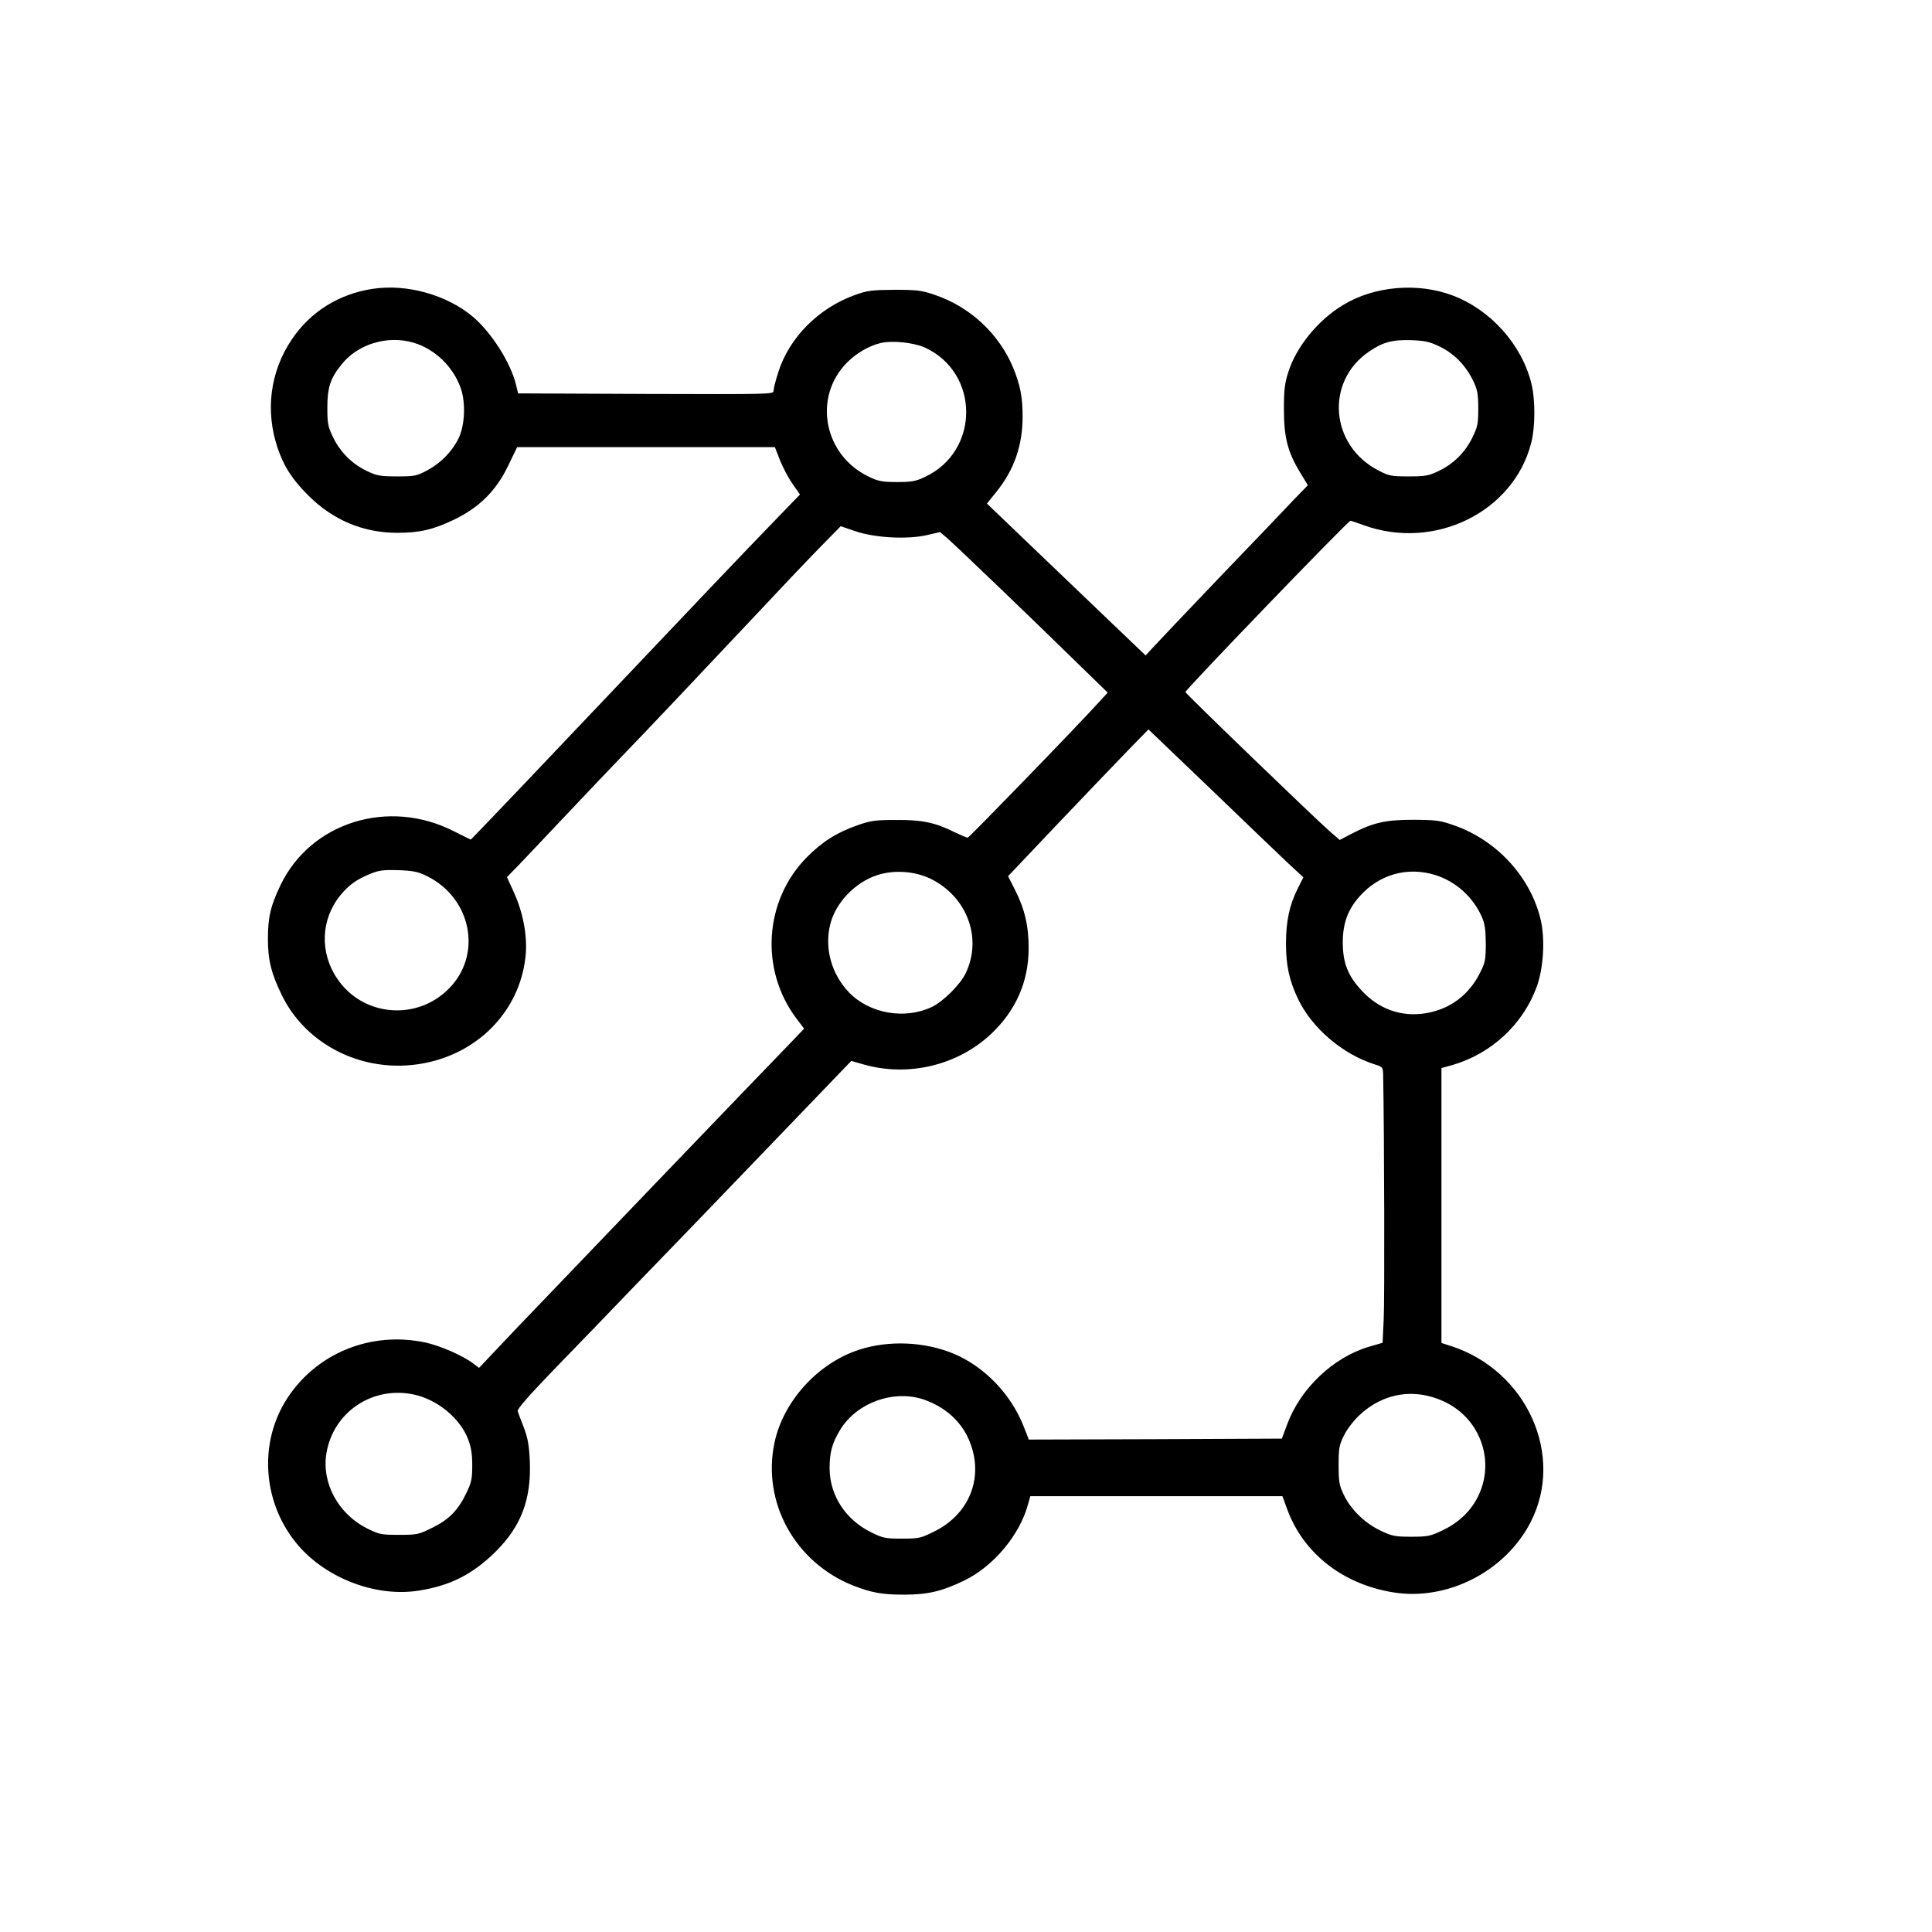
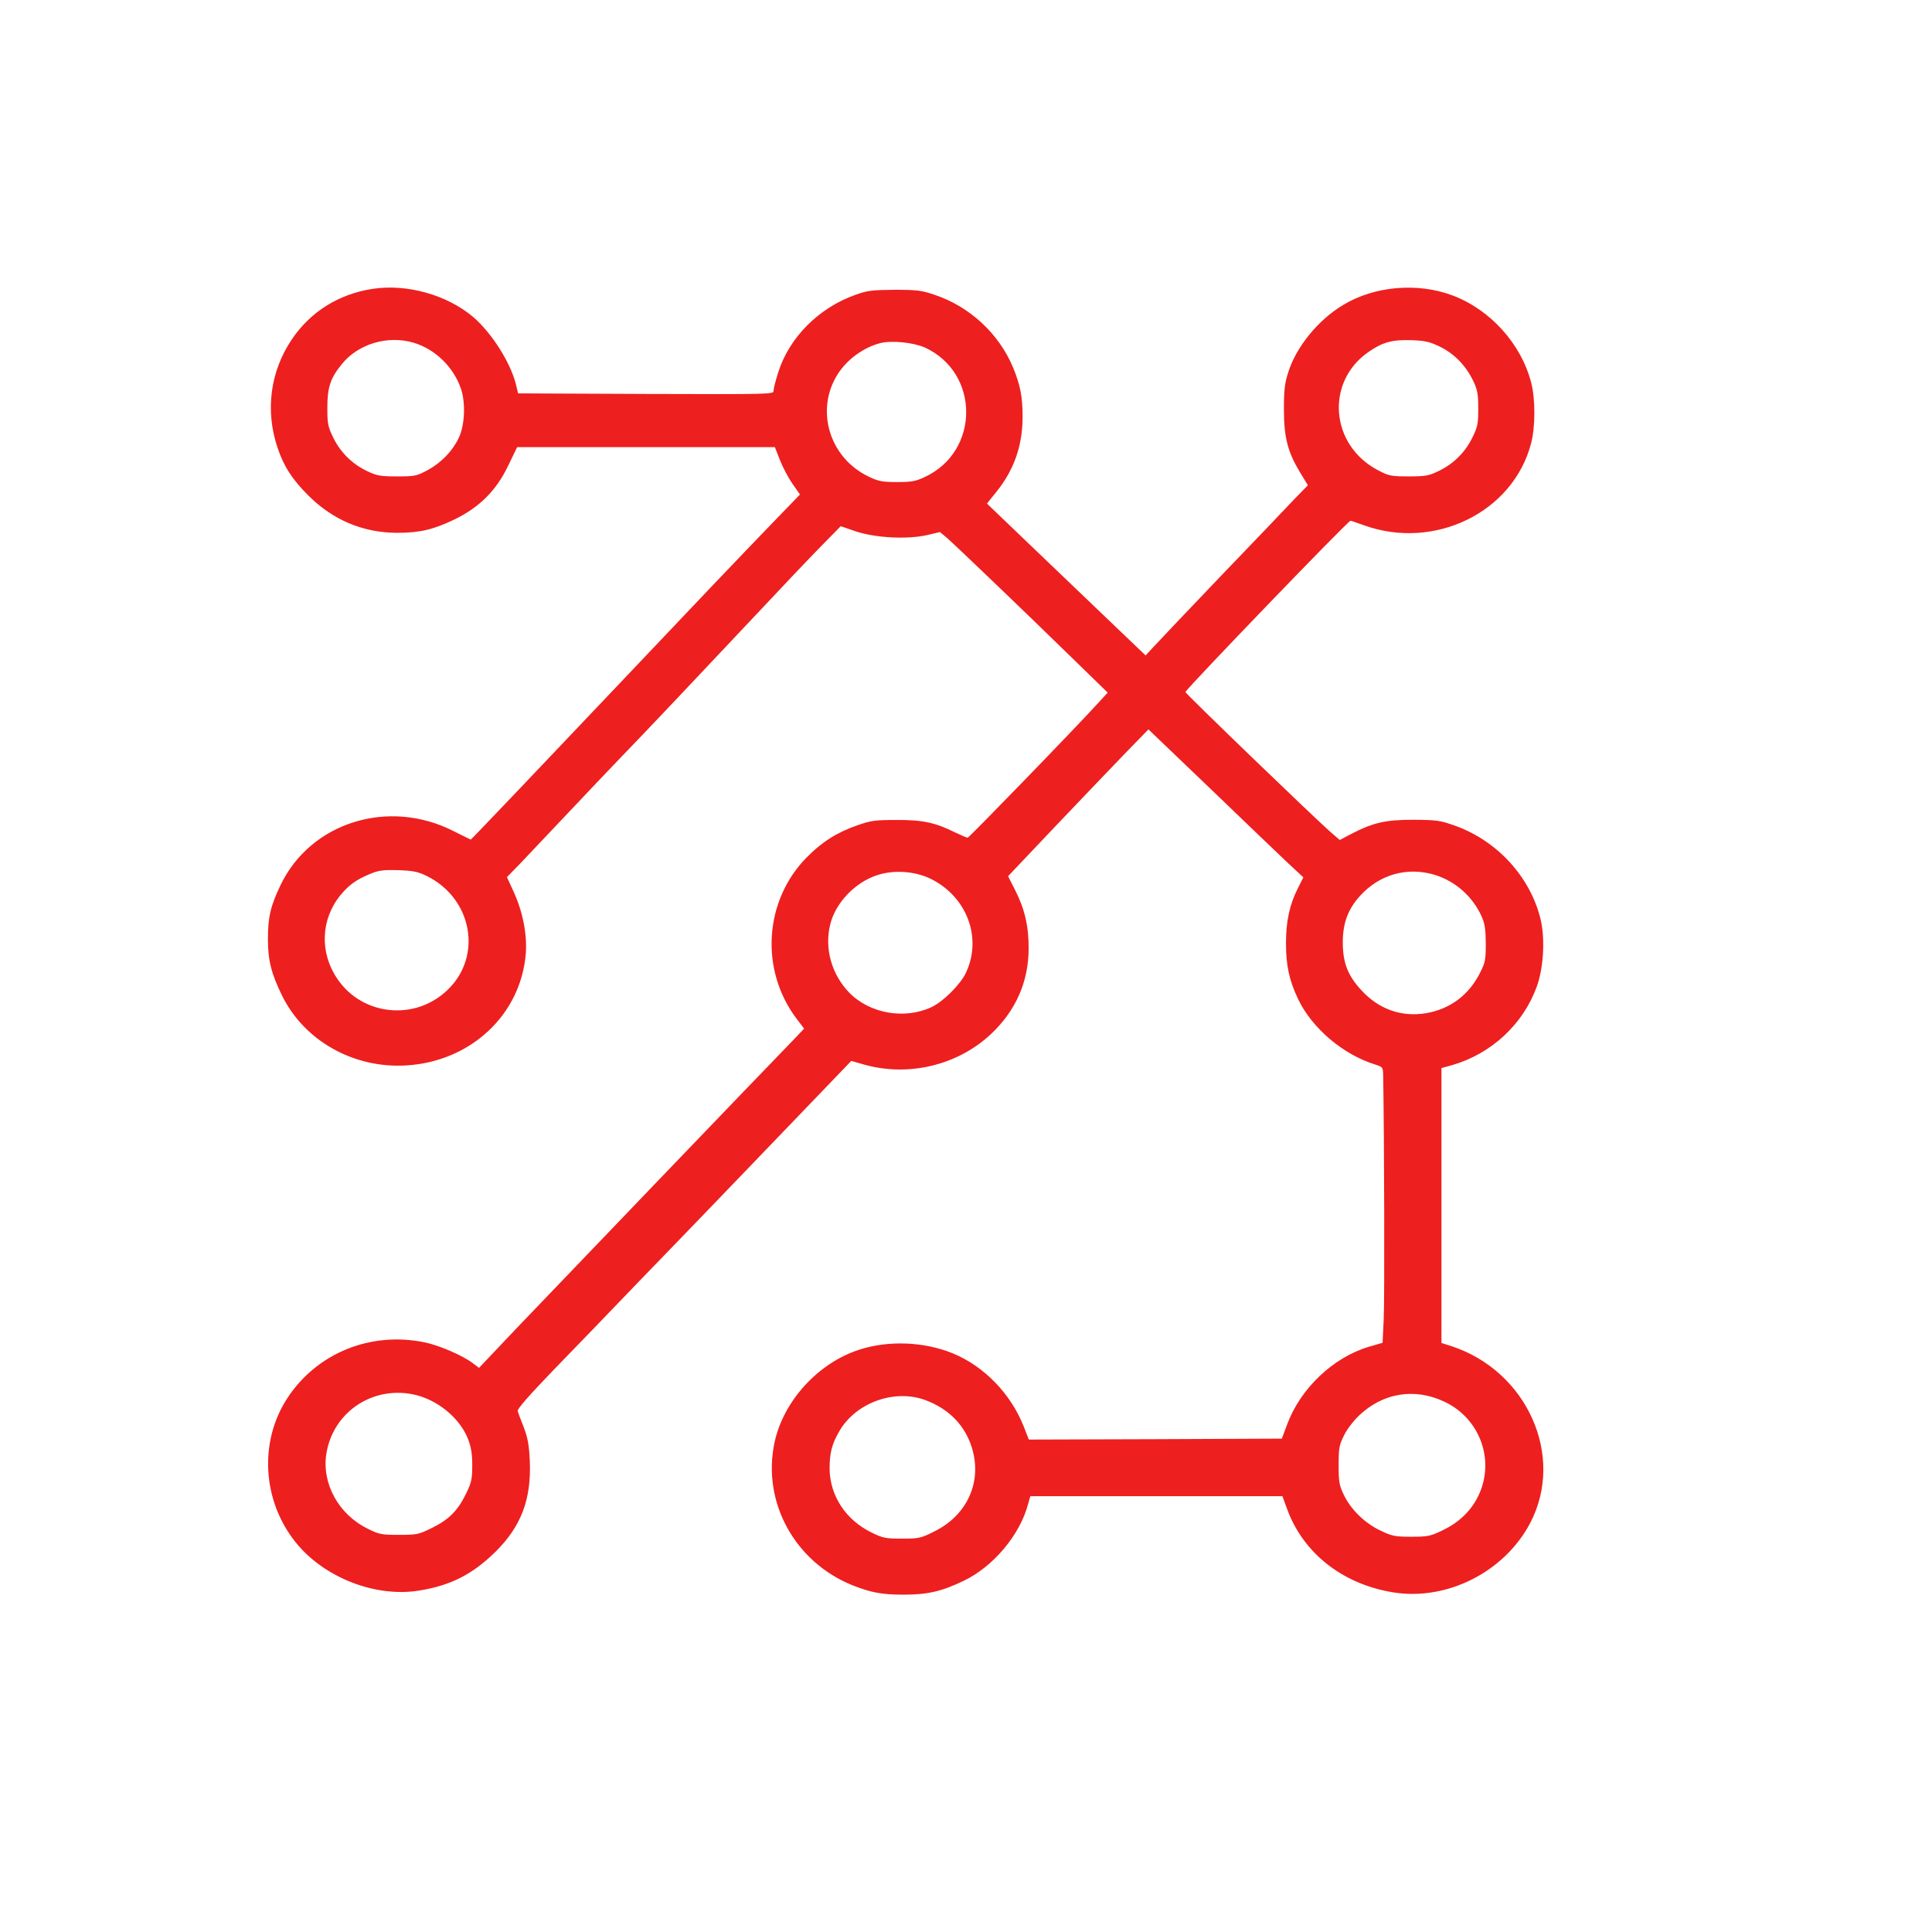
<svg xmlns="http://www.w3.org/2000/svg" version="1.0" width="1024pt" height="1024pt" viewBox="0 0 1024 1024" preserveAspectRatio="xMidYMid meet">
-   <g transform="translate(0,1024) scale(0.1,-0.1)" fill="#000000" stroke="none">
+   <g transform="translate(0,1024) scale(0.1,-0.1)" fill="#ee1f1f" stroke="none">
    <path d="M1975 8709 c-179 -27 -331 -122 -429 -269 -114 -169 -141 -377 -75 -573 33 -98 76 -166 163 -253 130 -130 291 -198 471 -198 120 0 192 17 302 70 133 64 224 154 287 287 l47 97 683 0 683 0 27 -69 c15 -38 45 -95 67 -126 l39 -56 -118 -122 c-184 -190 -479 -500 -812 -852 -454 -479 -812 -855 -815 -855 -1 0 -41 20 -89 44 -346 177 -759 48 -919 -285 -53 -111 -67 -169 -67 -287 0 -111 18 -183 75 -299 118 -240 380 -387 659 -370 343 21 608 271 633 595 7 100 -16 219 -64 324 l-36 79 70 72 c38 40 150 158 248 262 99 105 227 240 285 300 129 133 404 424 720 760 129 138 282 299 340 358 l106 108 79 -27 c104 -35 274 -44 379 -20 l68 16 37 -31 c48 -42 429 -407 664 -637 l188 -183 -43 -47 c-129 -142 -692 -722 -699 -722 -5 0 -35 13 -67 28 -103 52 -174 67 -312 66 -110 0 -134 -3 -205 -28 -109 -38 -187 -87 -270 -171 -225 -229 -248 -595 -54 -853 l41 -54 -59 -62 c-124 -127 -1278 -1330 -1467 -1528 l-197 -208 -32 24 c-53 41 -178 95 -255 111 -288 60 -574 -57 -730 -297 -149 -229 -132 -540 43 -760 148 -187 420 -295 652 -259 169 26 287 86 409 206 137 136 191 279 182 484 -4 83 -11 121 -32 176 -15 39 -30 77 -32 86 -4 10 61 84 192 220 109 112 306 316 438 454 133 137 311 322 396 410 85 88 287 298 448 466 l294 306 66 -19 c236 -67 496 -5 673 160 132 124 200 276 201 453 1 119 -21 212 -72 312 l-37 73 256 270 c141 148 308 323 372 389 l116 119 328 -314 c180 -173 364 -350 410 -393 l83 -77 -29 -58 c-44 -87 -63 -173 -63 -292 0 -117 17 -196 64 -295 74 -155 238 -294 408 -347 41 -13 42 -14 43 -58 6 -305 8 -1194 3 -1291 l-6 -126 -72 -21 c-190 -56 -364 -222 -434 -412 l-28 -75 -670 -3 -671 -2 -27 69 c-68 173 -210 320 -376 388 -152 62 -341 70 -497 19 -218 -71 -401 -272 -448 -492 -67 -316 108 -634 415 -757 97 -38 153 -49 270 -49 126 0 201 17 319 74 156 75 297 243 340 406 l12 42 668 0 668 0 26 -71 c86 -233 295 -396 562 -439 286 -46 592 110 727 371 183 354 -19 803 -419 934 l-53 17 0 728 0 729 58 16 c206 60 374 215 447 415 36 99 45 252 21 355 -53 225 -230 419 -455 499 -79 28 -96 30 -221 31 -148 0 -213 -15 -332 -77 l-57 -30 -50 43 c-95 84 -769 734 -768 741 4 17 862 908 875 908 3 0 34 -11 71 -24 374 -135 791 69 886 434 23 85 23 235 1 320 -52 206 -217 389 -417 464 -185 70 -416 50 -581 -51 -132 -79 -248 -222 -290 -356 -19 -59 -23 -95 -23 -197 0 -148 20 -225 85 -333 l42 -69 -74 -76 c-40 -43 -217 -228 -394 -412 -176 -184 -336 -353 -356 -375 l-36 -39 -203 194 c-112 107 -302 289 -421 403 l-217 208 50 62 c94 117 139 245 139 399 0 103 -12 166 -50 259 -75 180 -229 324 -418 387 -68 23 -92 26 -212 26 -119 -1 -143 -4 -207 -27 -194 -69 -350 -226 -408 -410 -14 -43 -25 -87 -25 -98 0 -19 -11 -19 -677 -17 l-677 3 -12 50 c-30 117 -129 271 -225 354 -139 118 -352 178 -534 150z m216 -285 c114 -34 210 -126 251 -241 27 -77 22 -197 -11 -265 -33 -69 -92 -130 -163 -169 -60 -32 -68 -34 -163 -34 -87 0 -107 3 -157 27 -79 37 -142 98 -181 177 -29 60 -32 74 -32 161 0 106 16 156 76 229 86 108 243 155 380 115z m5442 -22 c77 -38 137 -101 176 -182 22 -47 26 -69 26 -145 0 -82 -3 -97 -32 -156 -39 -79 -102 -140 -181 -177 -50 -24 -69 -27 -157 -27 -92 0 -105 3 -160 32 -255 132 -282 469 -51 628 75 52 125 65 227 62 74 -3 96 -8 152 -35z m-2731 -4 c292 -134 292 -550 0 -686 -48 -23 -71 -27 -147 -27 -77 0 -99 4 -147 27 -242 113 -302 423 -117 608 47 47 113 86 173 101 61 16 177 4 238 -23z m-2640 -2801 c240 -118 297 -423 112 -602 -172 -168 -453 -140 -586 57 -95 139 -88 316 17 444 44 53 82 81 154 111 48 20 69 23 151 21 80 -3 105 -8 152 -31z m2671 -15 c193 -95 275 -315 185 -501 -29 -60 -120 -151 -181 -179 -143 -67 -328 -34 -436 77 -93 96 -132 233 -101 360 27 114 131 224 248 262 89 30 201 22 285 -19z m2675 20 c107 -34 196 -113 244 -217 18 -41 22 -68 23 -145 0 -84 -3 -102 -28 -151 -58 -120 -159 -197 -288 -219 -129 -22 -250 20 -342 120 -73 78 -100 147 -100 255 0 101 27 175 90 245 104 116 253 158 401 112z m-5416 -2753 c125 -26 246 -125 289 -237 16 -42 22 -78 22 -138 0 -70 -4 -91 -30 -145 -45 -94 -92 -142 -181 -186 -73 -36 -80 -38 -177 -38 -93 0 -105 2 -167 33 -154 76 -244 240 -218 399 36 218 243 358 462 312z m5463 -38 c195 -91 274 -324 174 -512 -40 -75 -102 -132 -187 -172 -61 -29 -76 -32 -162 -32 -86 0 -101 3 -162 32 -84 39 -160 114 -196 191 -24 50 -27 69 -27 157 0 89 3 106 28 156 15 32 51 79 82 108 126 119 293 146 450 72z m-2750 8 c124 -46 210 -134 246 -252 56 -180 -24 -358 -199 -444 -72 -36 -81 -38 -172 -38 -88 0 -101 3 -162 33 -136 67 -219 194 -221 337 0 85 12 133 55 205 89 148 292 219 453 159z" />
  </g>
</svg>
